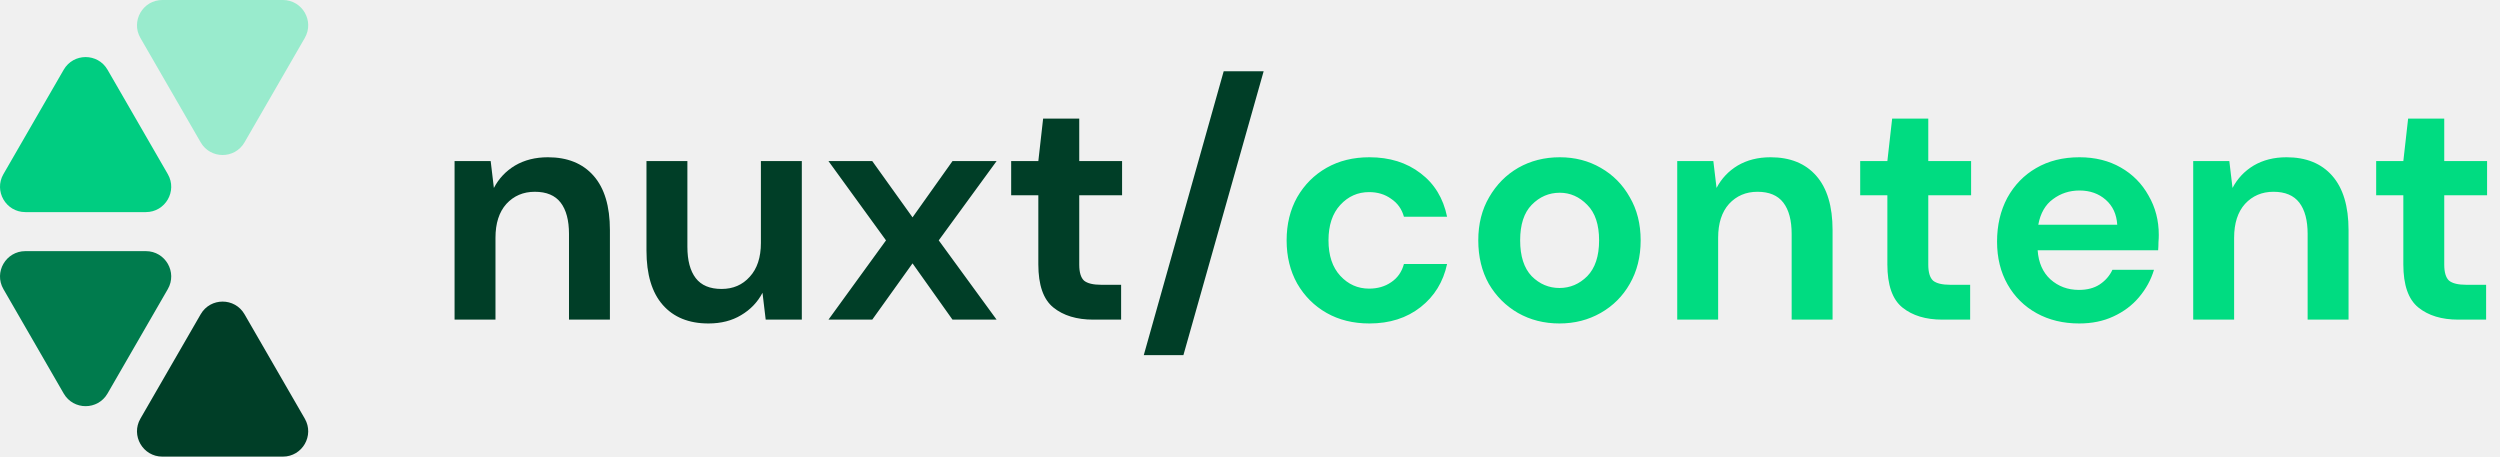
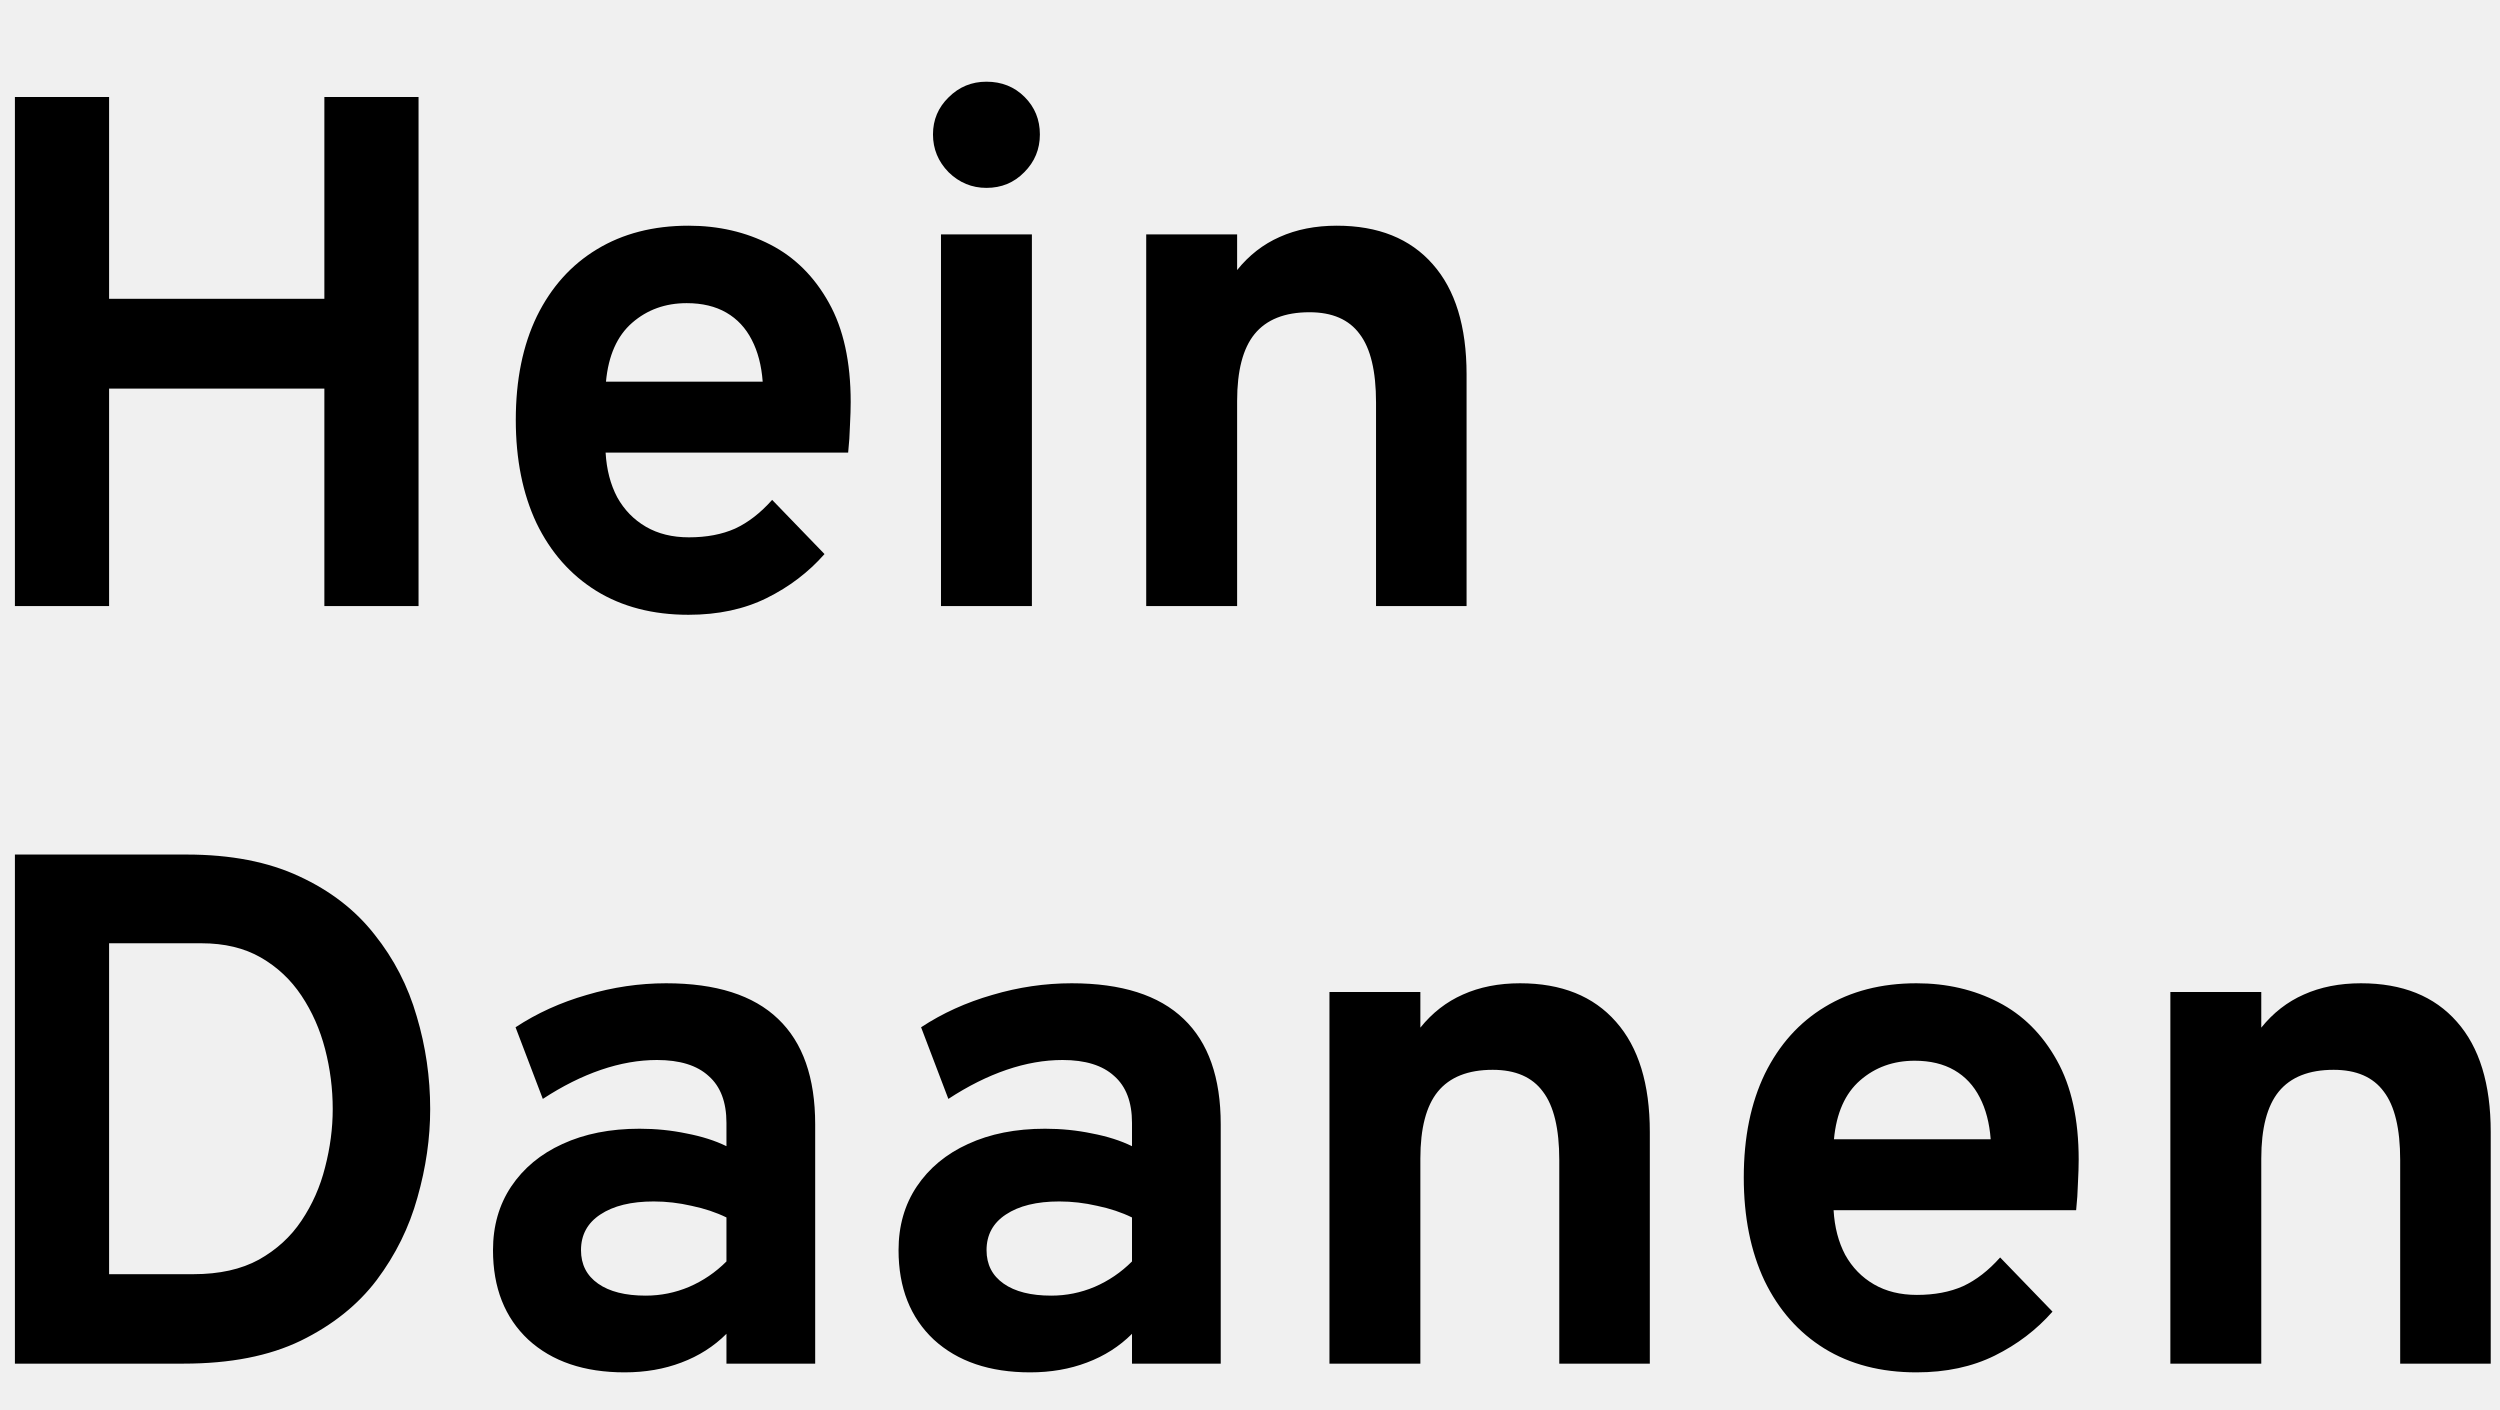
- <svg xmlns="http://www.w3.org/2000/svg" width="219" height="40" viewBox="0 0 219 40" fill="none">
-   <g clip-path="url(#clip0)">
-     <path d="M14.7 15.254C15.553 16.732 14.486 18.58 12.78 18.58H2.22C0.514 18.58 -0.553 16.732 0.3 15.254L5.58 6.109C6.433 4.63 8.567 4.63 9.42 6.109L14.7 15.254Z" fill="#00CD81" />
-     <path d="M17.58 27.529C18.433 26.05 20.567 26.05 21.42 27.529L26.7 36.673C27.553 38.151 26.486 39.999 24.78 39.999H14.22C12.514 39.999 11.447 38.151 12.3 36.673L17.58 27.529Z" fill="#003E27" />
-     <path d="M21.42 12.47C20.567 13.948 18.433 13.948 17.58 12.47L12.3 3.325C11.447 1.847 12.514 0 14.22 0H24.78C26.486 0 27.553 1.847 26.7 3.325L21.42 12.47Z" fill="#99EBCD" />
-     <path d="M12.78 22C14.486 22 15.553 23.848 14.7 25.326L9.42 34.471C8.567 35.95 6.433 35.95 5.58 34.471L0.3 25.326C-0.553 23.848 0.514 22 2.22 22H12.78Z" fill="#007B4D" />
-     <path d="M39.82 28V14.112H42.984L43.264 16.464C43.693 15.643 44.309 14.989 45.112 14.504C45.933 14.019 46.895 13.776 47.996 13.776C49.713 13.776 51.048 14.317 52 15.4C52.952 16.483 53.428 18.069 53.428 20.16V28H49.844V20.496C49.844 19.301 49.601 18.387 49.116 17.752C48.631 17.117 47.875 16.8 46.848 16.8C45.84 16.8 45.009 17.155 44.356 17.864C43.721 18.573 43.404 19.563 43.404 20.832V28H39.82ZM70.239 14.112V28H67.075L66.795 25.648C66.366 26.469 65.74 27.123 64.919 27.608C64.117 28.093 63.164 28.336 62.063 28.336C60.346 28.336 59.011 27.795 58.059 26.712C57.107 25.629 56.631 24.043 56.631 21.952V14.112H60.215V21.616C60.215 22.811 60.458 23.725 60.943 24.36C61.428 24.995 62.184 25.312 63.211 25.312C64.219 25.312 65.04 24.957 65.675 24.248C66.329 23.539 66.655 22.549 66.655 21.28V14.112H70.239ZM72.574 28L77.614 21.056L72.574 14.112H76.41L79.938 19.04L83.438 14.112H87.302L82.234 21.056L87.302 28H83.438L79.938 23.072L76.41 28H72.574ZM95.774 28C94.318 28 93.151 27.645 92.274 26.936C91.396 26.227 90.958 24.967 90.958 23.156V17.108H88.578V14.112H90.958L91.378 10.388H94.542V14.112H98.294V17.108H94.542V23.184C94.542 23.856 94.682 24.323 94.962 24.584C95.26 24.827 95.764 24.948 96.474 24.948H98.21V28H95.774ZM100.195 31.108L107.195 6.244H110.695L103.667 31.108H100.195Z" fill="#003E27" />
-     <path d="M119.96 28.336C118.541 28.336 117.291 28.028 116.208 27.412C115.125 26.796 114.267 25.937 113.632 24.836C113.016 23.735 112.708 22.475 112.708 21.056C112.708 19.637 113.016 18.377 113.632 17.276C114.267 16.175 115.125 15.316 116.208 14.7C117.291 14.084 118.541 13.776 119.96 13.776C121.733 13.776 123.227 14.243 124.44 15.176C125.653 16.091 126.428 17.36 126.764 18.984H122.984C122.797 18.312 122.424 17.789 121.864 17.416C121.323 17.024 120.679 16.828 119.932 16.828C118.943 16.828 118.103 17.201 117.412 17.948C116.721 18.695 116.376 19.731 116.376 21.056C116.376 22.381 116.721 23.417 117.412 24.164C118.103 24.911 118.943 25.284 119.932 25.284C120.679 25.284 121.323 25.097 121.864 24.724C122.424 24.351 122.797 23.819 122.984 23.128H126.764C126.428 24.696 125.653 25.956 124.44 26.908C123.227 27.86 121.733 28.336 119.96 28.336ZM136.609 28.336C135.265 28.336 134.052 28.028 132.969 27.412C131.905 26.796 131.056 25.947 130.421 24.864C129.805 23.763 129.497 22.493 129.497 21.056C129.497 19.619 129.814 18.359 130.449 17.276C131.084 16.175 131.933 15.316 132.997 14.7C134.08 14.084 135.293 13.776 136.637 13.776C137.962 13.776 139.157 14.084 140.221 14.7C141.304 15.316 142.153 16.175 142.769 17.276C143.404 18.359 143.721 19.619 143.721 21.056C143.721 22.493 143.404 23.763 142.769 24.864C142.153 25.947 141.304 26.796 140.221 27.412C139.138 28.028 137.934 28.336 136.609 28.336ZM136.609 25.228C137.542 25.228 138.354 24.883 139.045 24.192C139.736 23.483 140.081 22.437 140.081 21.056C140.081 19.675 139.736 18.639 139.045 17.948C138.354 17.239 137.552 16.884 136.637 16.884C135.685 16.884 134.864 17.239 134.173 17.948C133.501 18.639 133.165 19.675 133.165 21.056C133.165 22.437 133.501 23.483 134.173 24.192C134.864 24.883 135.676 25.228 136.609 25.228ZM146.925 28V14.112H150.089L150.369 16.464C150.799 15.643 151.415 14.989 152.217 14.504C153.039 14.019 154 13.776 155.101 13.776C156.819 13.776 158.153 14.317 159.105 15.4C160.057 16.483 160.533 18.069 160.533 20.16V28H156.949V20.496C156.949 19.301 156.707 18.387 156.221 17.752C155.736 17.117 154.98 16.8 153.953 16.8C152.945 16.8 152.115 17.155 151.461 17.864C150.827 18.573 150.509 19.563 150.509 20.832V28H146.925ZM170.149 28C168.693 28 167.526 27.645 166.649 26.936C165.771 26.227 165.333 24.967 165.333 23.156V17.108H162.953V14.112H165.333L165.753 10.388H168.917V14.112H172.669V17.108H168.917V23.184C168.917 23.856 169.057 24.323 169.337 24.584C169.635 24.827 170.139 24.948 170.849 24.948H172.585V28H170.149ZM182.138 28.336C180.738 28.336 179.497 28.037 178.414 27.44C177.332 26.843 176.482 26.003 175.866 24.92C175.25 23.837 174.942 22.587 174.942 21.168C174.942 19.731 175.241 18.452 175.838 17.332C176.454 16.212 177.294 15.344 178.358 14.728C179.441 14.093 180.71 13.776 182.166 13.776C183.529 13.776 184.733 14.075 185.778 14.672C186.824 15.269 187.636 16.091 188.214 17.136C188.812 18.163 189.11 19.311 189.11 20.58C189.11 20.785 189.101 21 189.082 21.224C189.082 21.448 189.073 21.681 189.054 21.924H178.498C178.573 23.007 178.946 23.856 179.618 24.472C180.309 25.088 181.14 25.396 182.11 25.396C182.838 25.396 183.445 25.237 183.93 24.92C184.434 24.584 184.808 24.155 185.05 23.632H188.69C188.429 24.509 187.99 25.312 187.374 26.04C186.777 26.749 186.03 27.309 185.134 27.72C184.257 28.131 183.258 28.336 182.138 28.336ZM182.166 16.688C181.289 16.688 180.514 16.94 179.842 17.444C179.17 17.929 178.741 18.676 178.554 19.684H185.47C185.414 18.769 185.078 18.041 184.462 17.5C183.846 16.959 183.081 16.688 182.166 16.688ZM192.125 28V14.112H195.289L195.569 16.464C195.998 15.643 196.614 14.989 197.417 14.504C198.238 14.019 199.199 13.776 200.301 13.776C202.018 13.776 203.353 14.317 204.305 15.4C205.257 16.483 205.733 18.069 205.733 20.16V28H202.149V20.496C202.149 19.301 201.906 18.387 201.421 17.752C200.935 17.117 200.179 16.8 199.153 16.8C198.145 16.8 197.314 17.155 196.661 17.864C196.026 18.573 195.709 19.563 195.709 20.832V28H192.125ZM215.348 28C213.892 28 212.725 27.645 211.848 26.936C210.971 26.227 210.532 24.967 210.532 23.156V17.108H208.152V14.112H210.532L210.952 10.388H214.116V14.112H217.868V17.108H214.116V23.184C214.116 23.856 214.256 24.323 214.536 24.584C214.835 24.827 215.339 24.948 216.048 24.948H217.784V28H215.348Z" fill="#00DC81" />
+ <svg xmlns="http://www.w3.org/2000/svg" width="165" height="93" viewBox="0 0 165 93" fill="none">
+   <g clip-path="url(#clip0_2_2)">
+     <path d="M0.984 40V6.4H7.2V19.72H21.408V6.4H27.624V40H21.408V25.648H7.2V40H0.984ZM45.442 40.576C43.09 40.576 41.058 40.048 39.346 38.992C37.65 37.936 36.338 36.448 35.41 34.528C34.498 32.592 34.042 30.32 34.042 27.712C34.042 25.072 34.506 22.792 35.434 20.872C36.378 18.952 37.698 17.48 39.394 16.456C41.106 15.416 43.122 14.896 45.442 14.896C47.426 14.896 49.226 15.312 50.842 16.144C52.458 16.976 53.746 18.256 54.706 19.984C55.666 21.696 56.146 23.88 56.146 26.536C56.146 26.952 56.13 27.464 56.098 28.072C56.082 28.664 56.042 29.264 55.978 29.872H39.97C40.034 30.992 40.29 31.976 40.738 32.824C41.202 33.656 41.834 34.304 42.634 34.768C43.434 35.232 44.378 35.464 45.466 35.464C46.634 35.464 47.65 35.272 48.514 34.888C49.378 34.488 50.194 33.856 50.962 32.992L54.418 36.568C53.362 37.768 52.09 38.736 50.602 39.472C49.114 40.208 47.394 40.576 45.442 40.576ZM39.994 25.192H50.338C50.258 24.12 50.018 23.2 49.618 22.432C49.218 21.648 48.658 21.048 47.938 20.632C47.218 20.216 46.346 20.008 45.322 20.008C43.914 20.008 42.714 20.44 41.722 21.304C40.73 22.168 40.154 23.464 39.994 25.192ZM62.105 40V15.472H68.105V40H62.105ZM65.105 12.4C64.144 12.4 63.312 12.056 62.608 11.368C61.92 10.664 61.577 9.832 61.577 8.872C61.577 7.912 61.92 7.096 62.608 6.424C63.297 5.736 64.129 5.392 65.105 5.392C66.112 5.392 66.953 5.728 67.624 6.4C68.296 7.072 68.632 7.896 68.632 8.872C68.632 9.848 68.288 10.68 67.6 11.368C66.928 12.056 66.097 12.4 65.105 12.4ZM75.65 40V15.472H81.65V17.824C82.434 16.848 83.37 16.12 84.458 15.64C85.562 15.144 86.818 14.896 88.226 14.896C90.962 14.896 93.074 15.744 94.562 17.44C96.05 19.12 96.794 21.544 96.794 24.712V40H90.818V26.56C90.818 24.496 90.458 22.992 89.738 22.048C89.034 21.088 87.93 20.608 86.426 20.608C84.794 20.608 83.586 21.088 82.802 22.048C82.034 22.992 81.65 24.464 81.65 26.464V40H75.65ZM0.984 90V56.4H12.312C15.224 56.4 17.704 56.88 19.752 57.84C21.8 58.784 23.456 60.064 24.72 61.68C26 63.28 26.928 65.08 27.504 67.08C28.096 69.064 28.392 71.104 28.392 73.2C28.392 75.12 28.112 77.064 27.552 79.032C27.008 81 26.112 82.816 24.864 84.48C23.616 86.128 21.944 87.464 19.848 88.488C17.768 89.496 15.192 90 12.12 90H0.984ZM7.2 84.096H12.768C14.48 84.096 15.92 83.776 17.088 83.136C18.256 82.48 19.192 81.624 19.896 80.568C20.616 79.496 21.136 78.32 21.456 77.04C21.792 75.744 21.96 74.464 21.96 73.2C21.96 71.856 21.792 70.536 21.456 69.24C21.12 67.944 20.6 66.768 19.896 65.712C19.192 64.656 18.296 63.816 17.208 63.192C16.12 62.568 14.816 62.256 13.296 62.256H7.2V84.096ZM41.226 90.576C38.554 90.576 36.434 89.856 34.866 88.416C33.314 86.96 32.538 84.992 32.538 82.512C32.538 80.912 32.938 79.512 33.738 78.312C34.554 77.096 35.682 76.16 37.122 75.504C38.578 74.832 40.274 74.496 42.21 74.496C43.282 74.496 44.314 74.6 45.306 74.808C46.314 75 47.194 75.28 47.946 75.648V74.112C47.946 72.736 47.554 71.704 46.77 71.016C46.002 70.312 44.866 69.96 43.362 69.96C42.162 69.96 40.93 70.176 39.666 70.608C38.402 71.04 37.122 71.68 35.826 72.528L34.026 67.8C35.434 66.872 37.002 66.16 38.73 65.664C40.458 65.152 42.202 64.896 43.962 64.896C47.258 64.896 49.722 65.68 51.354 67.248C52.986 68.8 53.802 71.12 53.802 74.208V90H47.946V88.032C47.114 88.864 46.122 89.496 44.97 89.928C43.834 90.36 42.586 90.576 41.226 90.576ZM42.618 85.512C43.61 85.512 44.562 85.32 45.474 84.936C46.402 84.536 47.226 83.976 47.946 83.256V80.352C47.258 80.016 46.49 79.76 45.642 79.584C44.81 79.392 43.978 79.296 43.146 79.296C41.658 79.296 40.482 79.584 39.618 80.16C38.77 80.72 38.346 81.504 38.346 82.512C38.346 83.456 38.722 84.192 39.474 84.72C40.226 85.248 41.274 85.512 42.618 85.512ZM67.992 90.576C65.32 90.576 63.2 89.856 61.632 88.416C60.08 86.96 59.304 84.992 59.304 82.512C59.304 80.912 59.704 79.512 60.504 78.312C61.32 77.096 62.448 76.16 63.888 75.504C65.344 74.832 67.04 74.496 68.976 74.496C70.048 74.496 71.08 74.6 72.072 74.808C73.08 75 73.96 75.28 74.712 75.648V74.112C74.712 72.736 74.32 71.704 73.536 71.016C72.768 70.312 71.632 69.96 70.128 69.96C68.928 69.96 67.696 70.176 66.432 70.608C65.168 71.04 63.888 71.68 62.592 72.528L60.792 67.8C62.2 66.872 63.768 66.16 65.496 65.664C67.224 65.152 68.968 64.896 70.728 64.896C74.024 64.896 76.488 65.68 78.12 67.248C79.752 68.8 80.568 71.12 80.568 74.208V90H74.712V88.032C73.88 88.864 72.888 89.496 71.736 89.928C70.6 90.36 69.352 90.576 67.992 90.576ZM69.384 85.512C70.376 85.512 71.328 85.32 72.24 84.936C73.168 84.536 73.992 83.976 74.712 83.256V80.352C74.024 80.016 73.256 79.76 72.408 79.584C71.576 79.392 70.744 79.296 69.912 79.296C68.424 79.296 67.248 79.584 66.384 80.16C65.536 80.72 65.112 81.504 65.112 82.512C65.112 83.456 65.488 84.192 66.24 84.72C66.992 85.248 68.04 85.512 69.384 85.512ZM87.744 90V65.472H93.744V67.824C94.528 66.848 95.464 66.12 96.552 65.64C97.656 65.144 98.912 64.896 100.32 64.896C103.056 64.896 105.168 65.744 106.656 67.44C108.144 69.12 108.888 71.544 108.888 74.712V90H102.912V76.56C102.912 74.496 102.552 72.992 101.832 72.048C101.128 71.088 100.024 70.608 98.52 70.608C96.888 70.608 95.68 71.088 94.896 72.048C94.128 72.992 93.744 74.464 93.744 76.464V90H87.744ZM126.489 90.576C124.137 90.576 122.105 90.048 120.393 88.992C118.697 87.936 117.385 86.448 116.457 84.528C115.545 82.592 115.089 80.32 115.089 77.712C115.089 75.072 115.553 72.792 116.481 70.872C117.425 68.952 118.745 67.48 120.441 66.456C122.153 65.416 124.169 64.896 126.489 64.896C128.473 64.896 130.273 65.312 131.889 66.144C133.505 66.976 134.793 68.256 135.753 69.984C136.713 71.696 137.193 73.88 137.193 76.536C137.193 76.952 137.177 77.464 137.145 78.072C137.129 78.664 137.089 79.264 137.025 79.872H121.017C121.081 80.992 121.337 81.976 121.785 82.824C122.249 83.656 122.881 84.304 123.681 84.768C124.481 85.232 125.425 85.464 126.513 85.464C127.681 85.464 128.697 85.272 129.561 84.888C130.425 84.488 131.241 83.856 132.009 82.992L135.465 86.568C134.409 87.768 133.137 88.736 131.649 89.472C130.161 90.208 128.441 90.576 126.489 90.576ZM121.041 75.192H131.385C131.305 74.12 131.065 73.2 130.665 72.432C130.265 71.648 129.705 71.048 128.985 70.632C128.265 70.216 127.393 70.008 126.369 70.008C124.961 70.008 123.761 70.44 122.769 71.304C121.777 72.168 121.201 73.464 121.041 75.192ZM143.244 90V65.472H149.244V67.824C150.028 66.848 150.964 66.12 152.052 65.64C153.156 65.144 154.412 64.896 155.82 64.896C158.556 64.896 160.668 65.744 162.156 67.44C163.644 69.12 164.388 71.544 164.388 74.712V90H158.412V76.56C158.412 74.496 158.052 72.992 157.332 72.048C156.628 71.088 155.524 70.608 154.02 70.608C152.388 70.608 151.18 71.088 150.396 72.048C149.628 72.992 149.244 74.464 149.244 76.464V90H143.244Z" fill="black" />
  </g>
  <defs>
-     <clipPath id="clip0">
-       <rect width="219" height="40" fill="white" />
+     <clipPath id="clip0_2_2">
+       <rect width="165" height="93" fill="white" />
    </clipPath>
  </defs>
</svg>
